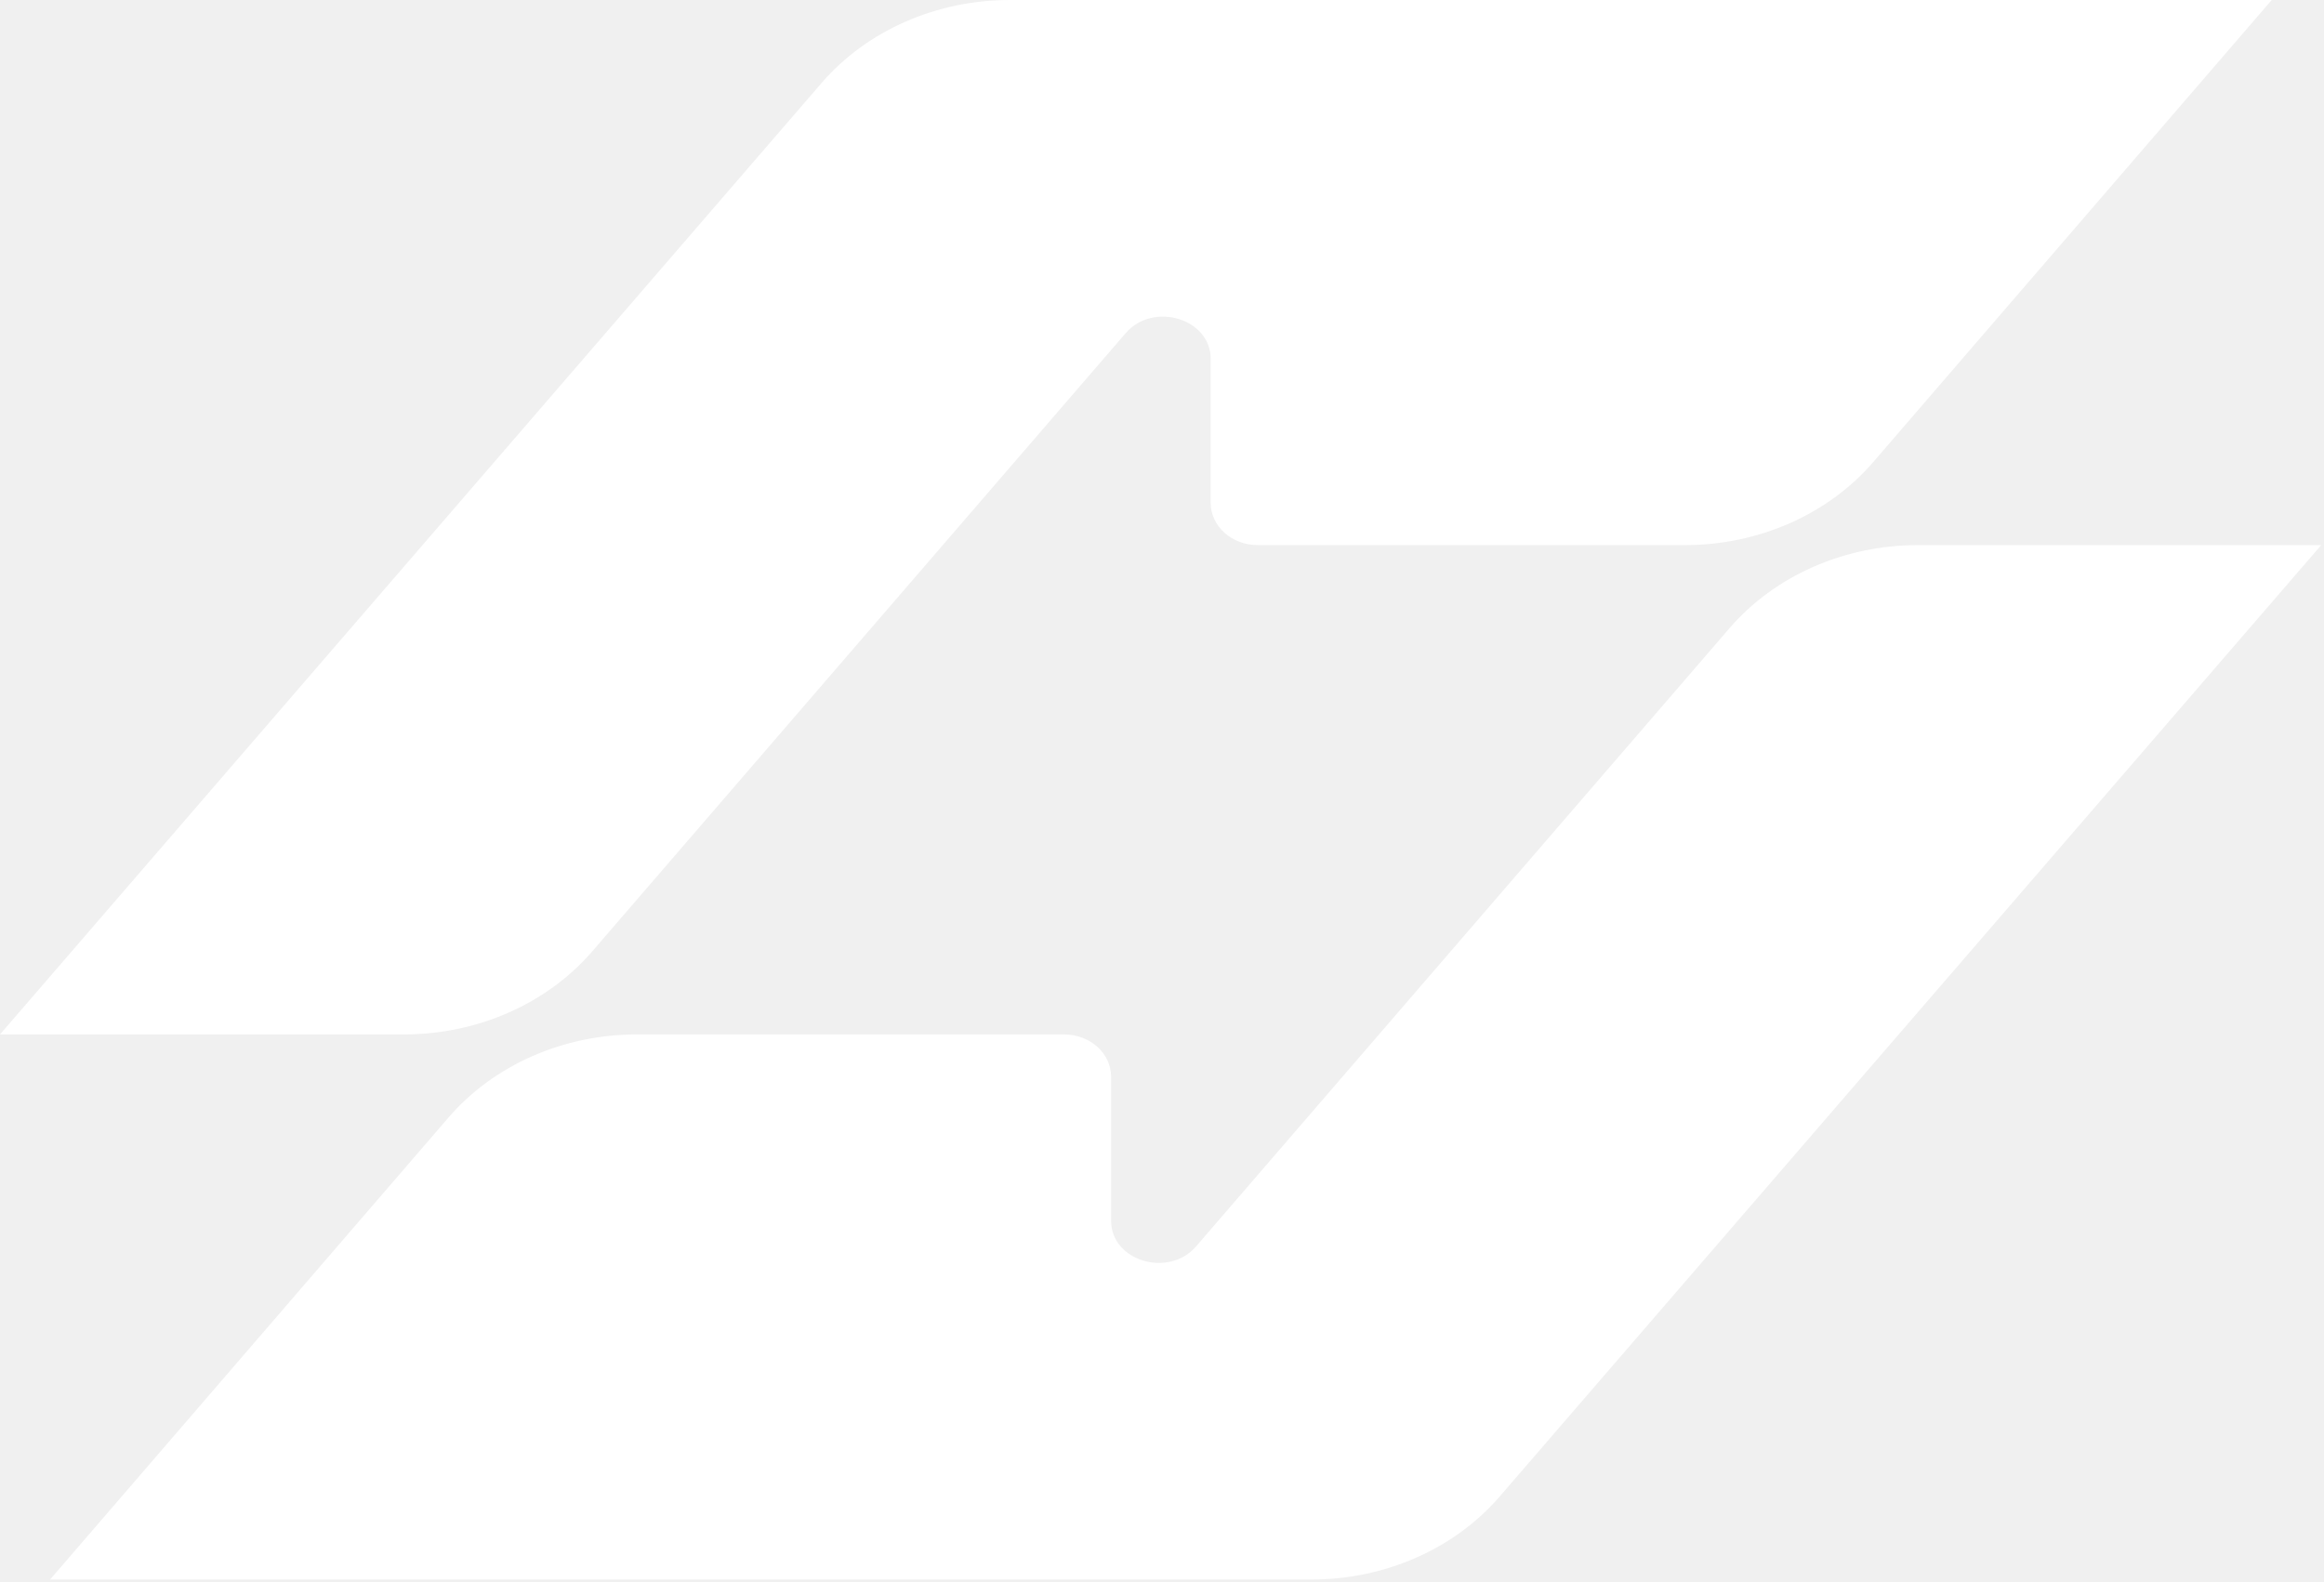
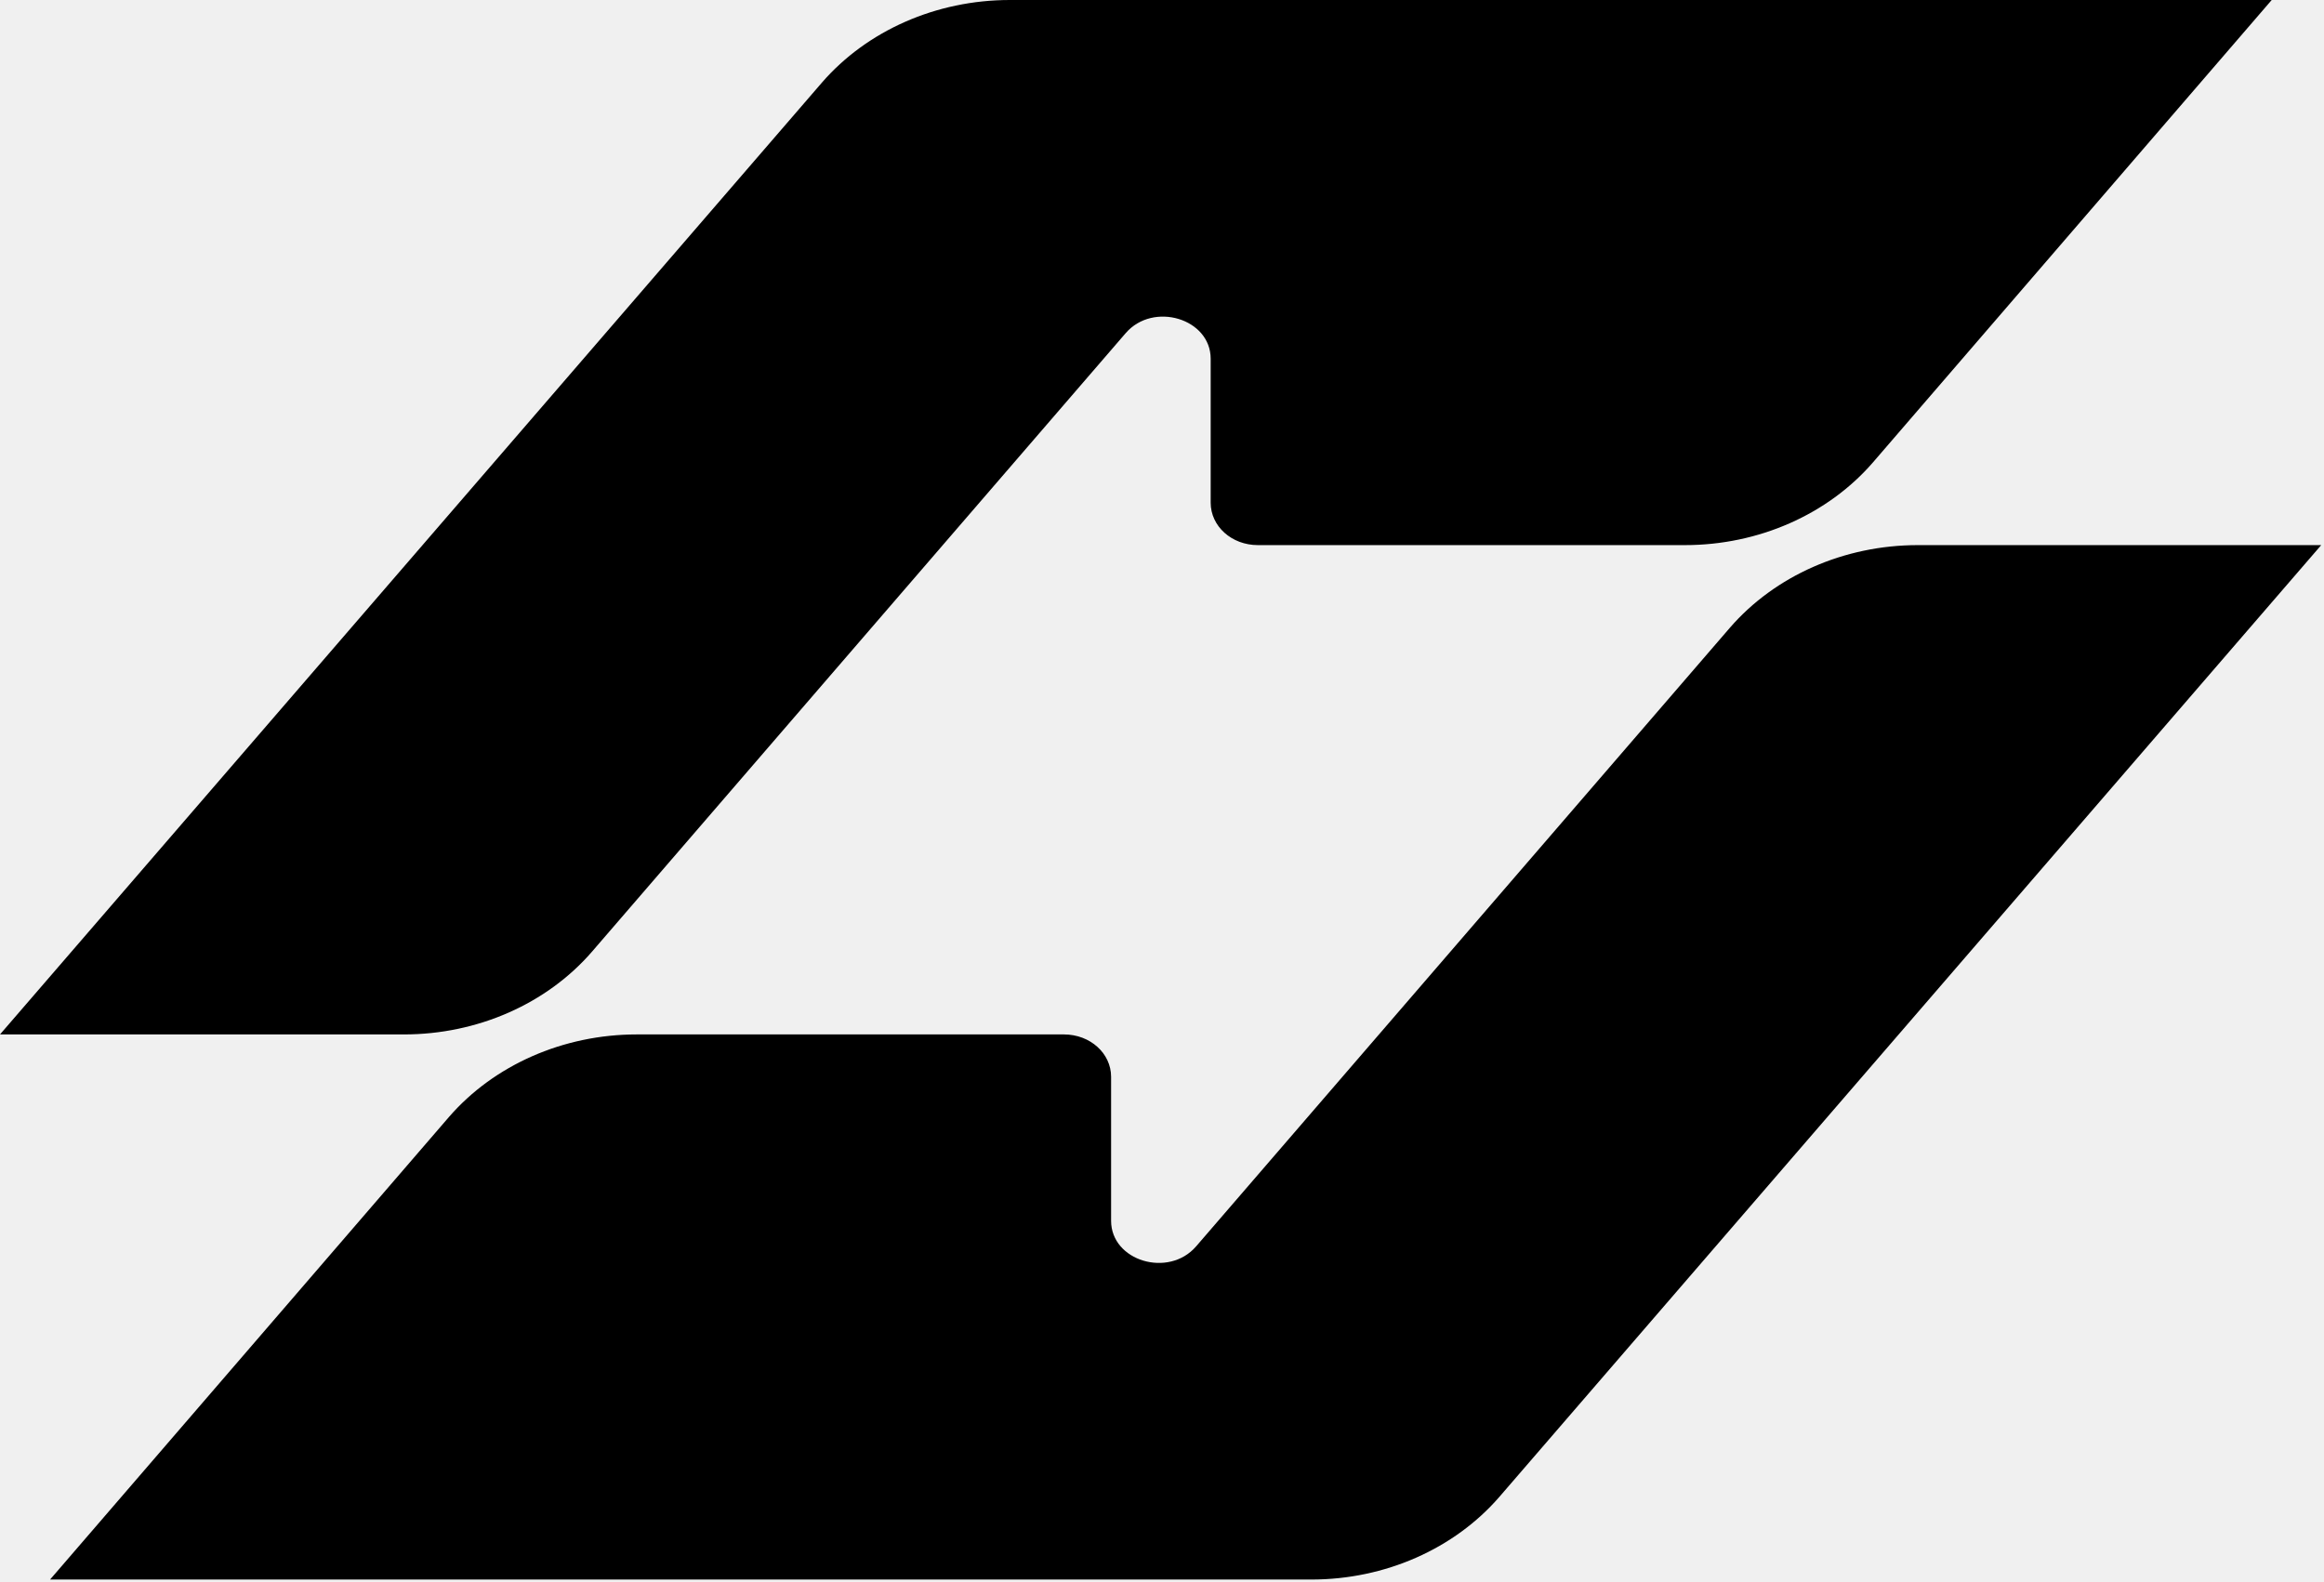
- <svg xmlns="http://www.w3.org/2000/svg" width="717" height="488" fill="none" viewBox="0 0 717 488">
-   <path fill="#fff" d="M700.867 0L577.808 142.717C563.922 158.728 542.573 168.197 519.836 168.197H388.098C379.94 168.197 373.518 162.343 373.518 155.113V110.696C373.518 98.301 355.814 92.964 347.309 102.777L182.593 293.698C168.708 309.709 147.359 319.177 124.622 319.177H0L253.583 25.479C267.468 9.469 288.817 0 311.554 0H700.867Z" />
-   <path fill="#fff" d="M15.447 487.374L138.507 344.657C152.393 328.646 173.742 319.177 196.479 319.177H328.217C336.375 319.177 342.797 325.031 342.797 332.261V376.678C342.797 389.073 360.501 394.41 369.005 384.597L533.721 193.676C547.607 177.665 568.956 168.197 591.693 168.197H716.141L462.559 461.895C448.673 477.905 427.324 487.374 404.587 487.374H15.447Z" />
+ <svg xmlns="http://www.w3.org/2000/svg" fill="currentColor" viewBox="0 0 717 488">
+   <path d="M700.867 0L577.808 142.717C563.922 158.728 542.573 168.197 519.836 168.197H388.098C379.94 168.197 373.518 162.343 373.518 155.113V110.696C373.518 98.301 355.814 92.964 347.309 102.777L182.593 293.698C168.708 309.709 147.359 319.177 124.622 319.177H0L253.583 25.479C267.468 9.469 288.817 0 311.554 0H700.867Z" />
+   <path d="M15.447 487.374L138.507 344.657C152.393 328.646 173.742 319.177 196.479 319.177H328.217C336.375 319.177 342.797 325.031 342.797 332.261V376.678C342.797 389.073 360.501 394.41 369.005 384.597L533.721 193.676C547.607 177.665 568.956 168.197 591.693 168.197H716.141L462.559 461.895C448.673 477.905 427.324 487.374 404.587 487.374H15.447Z" />
</svg>
